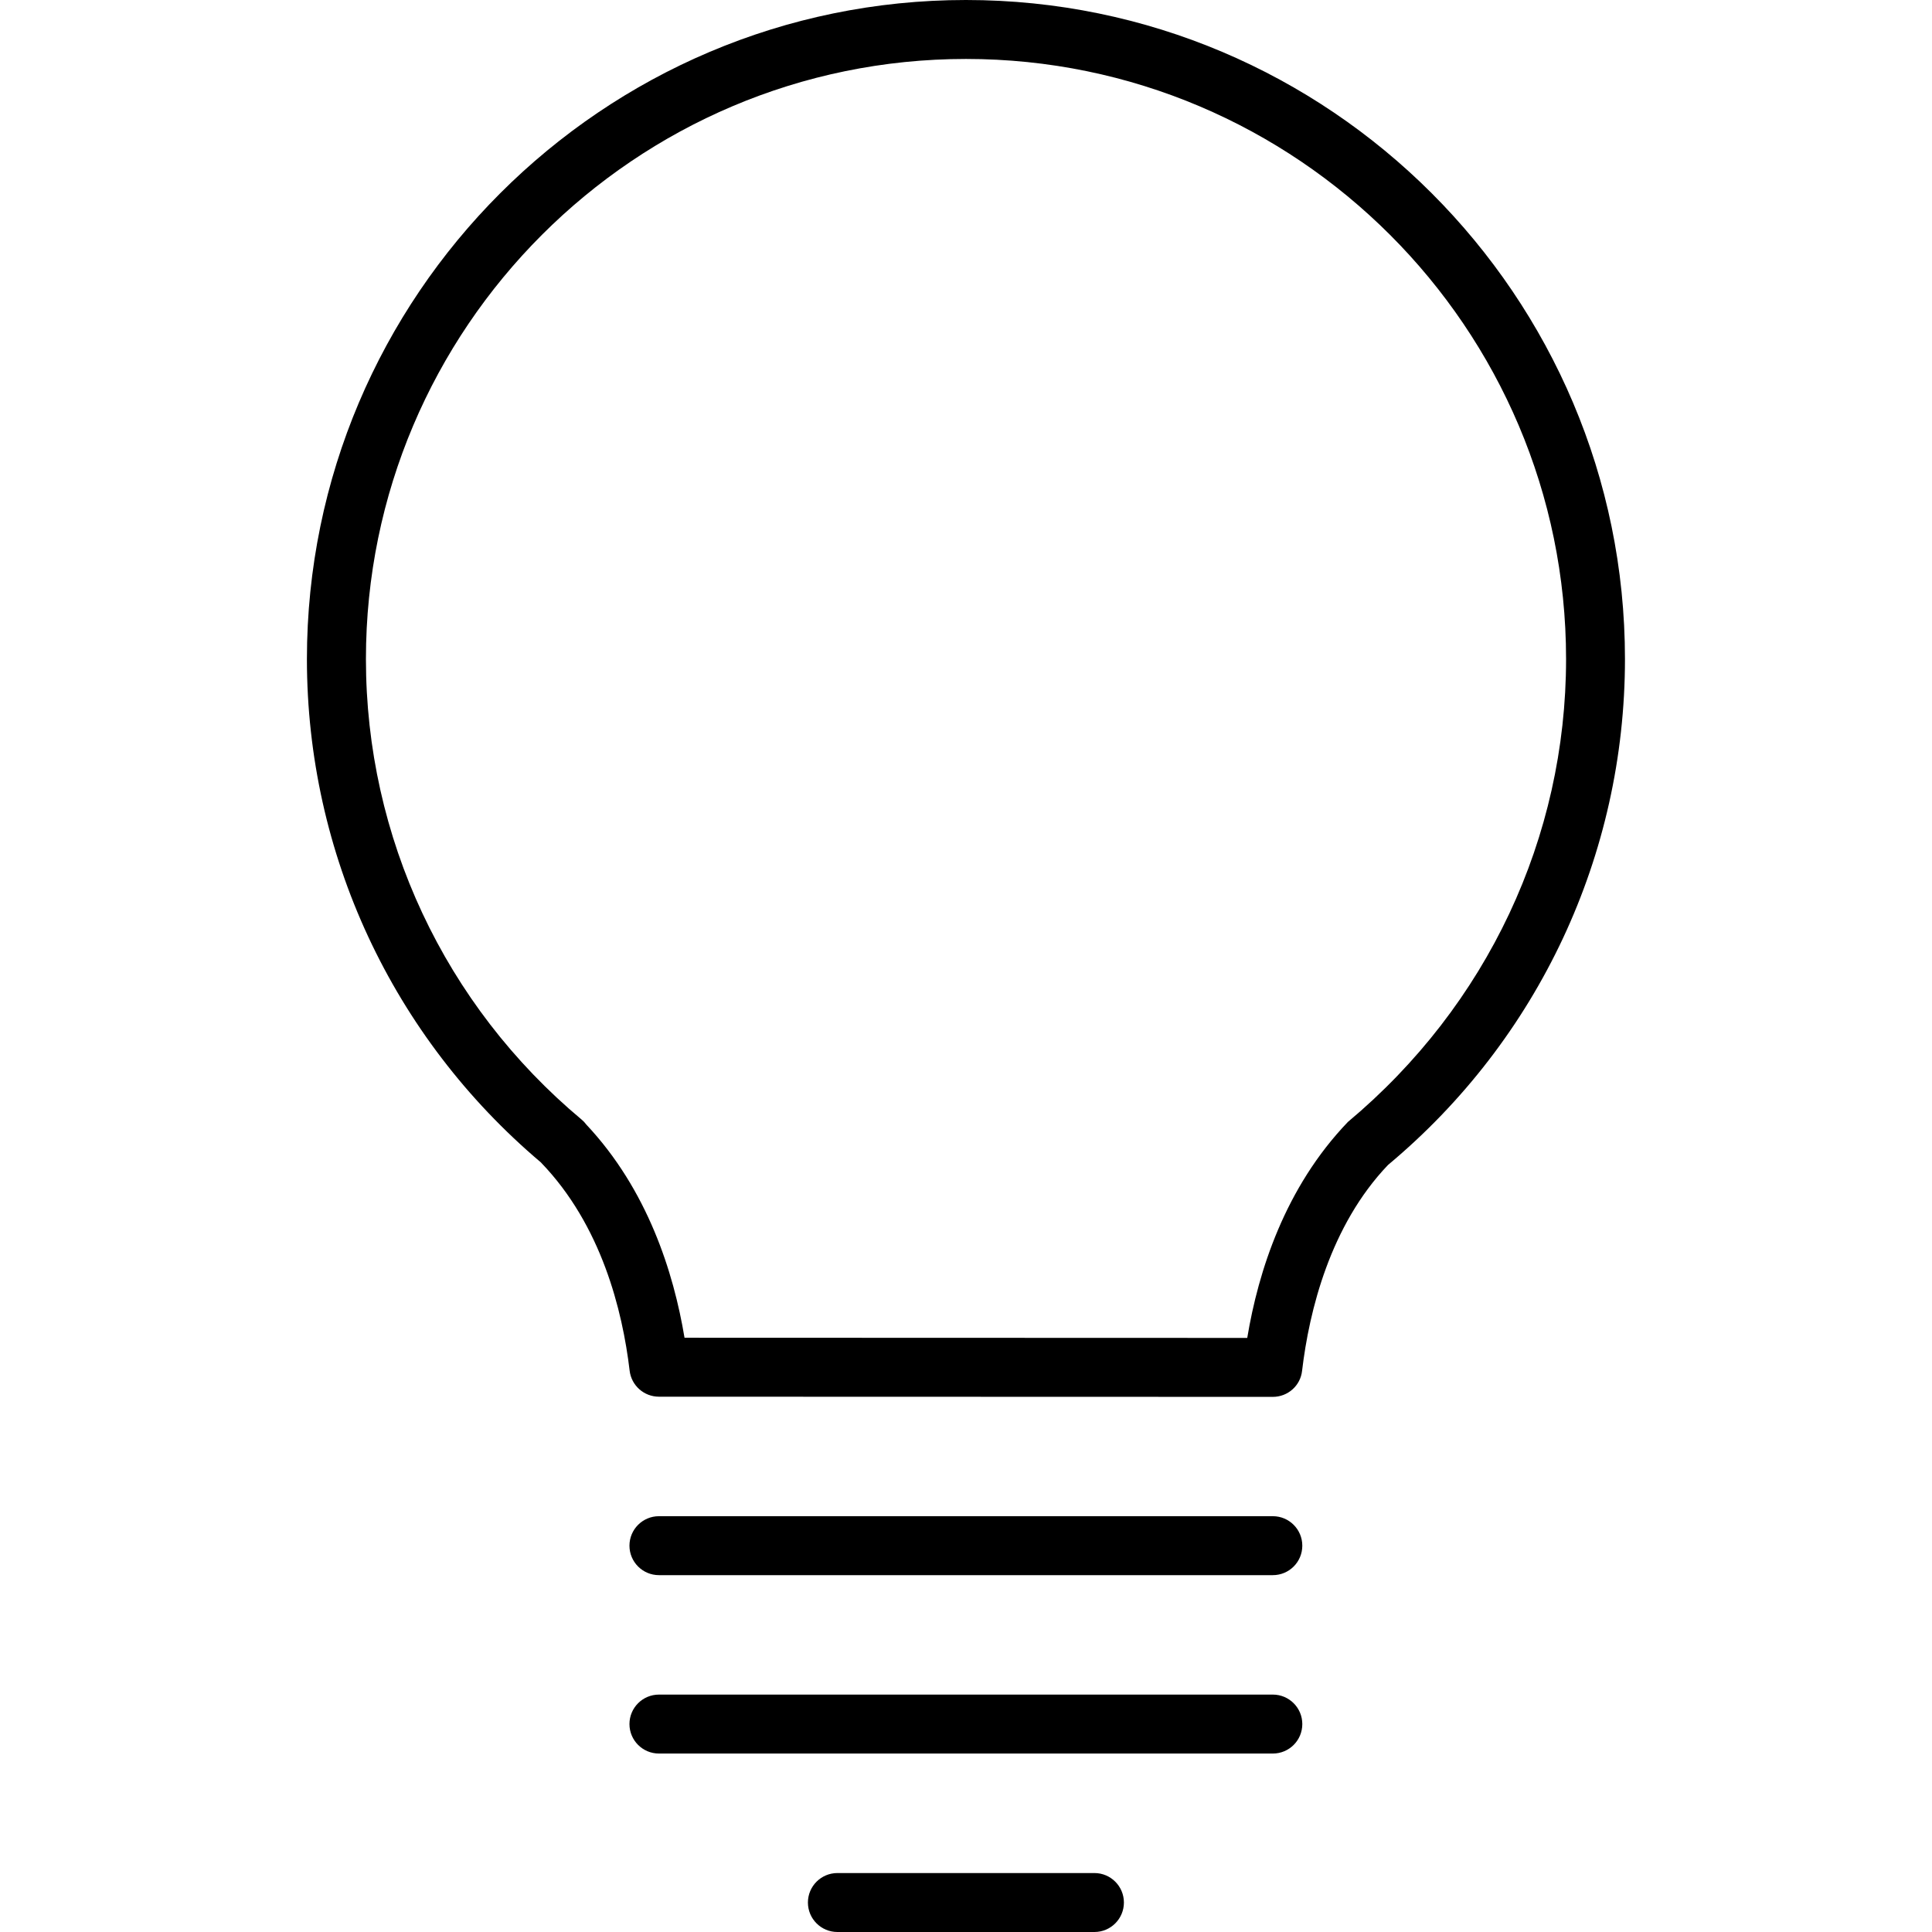
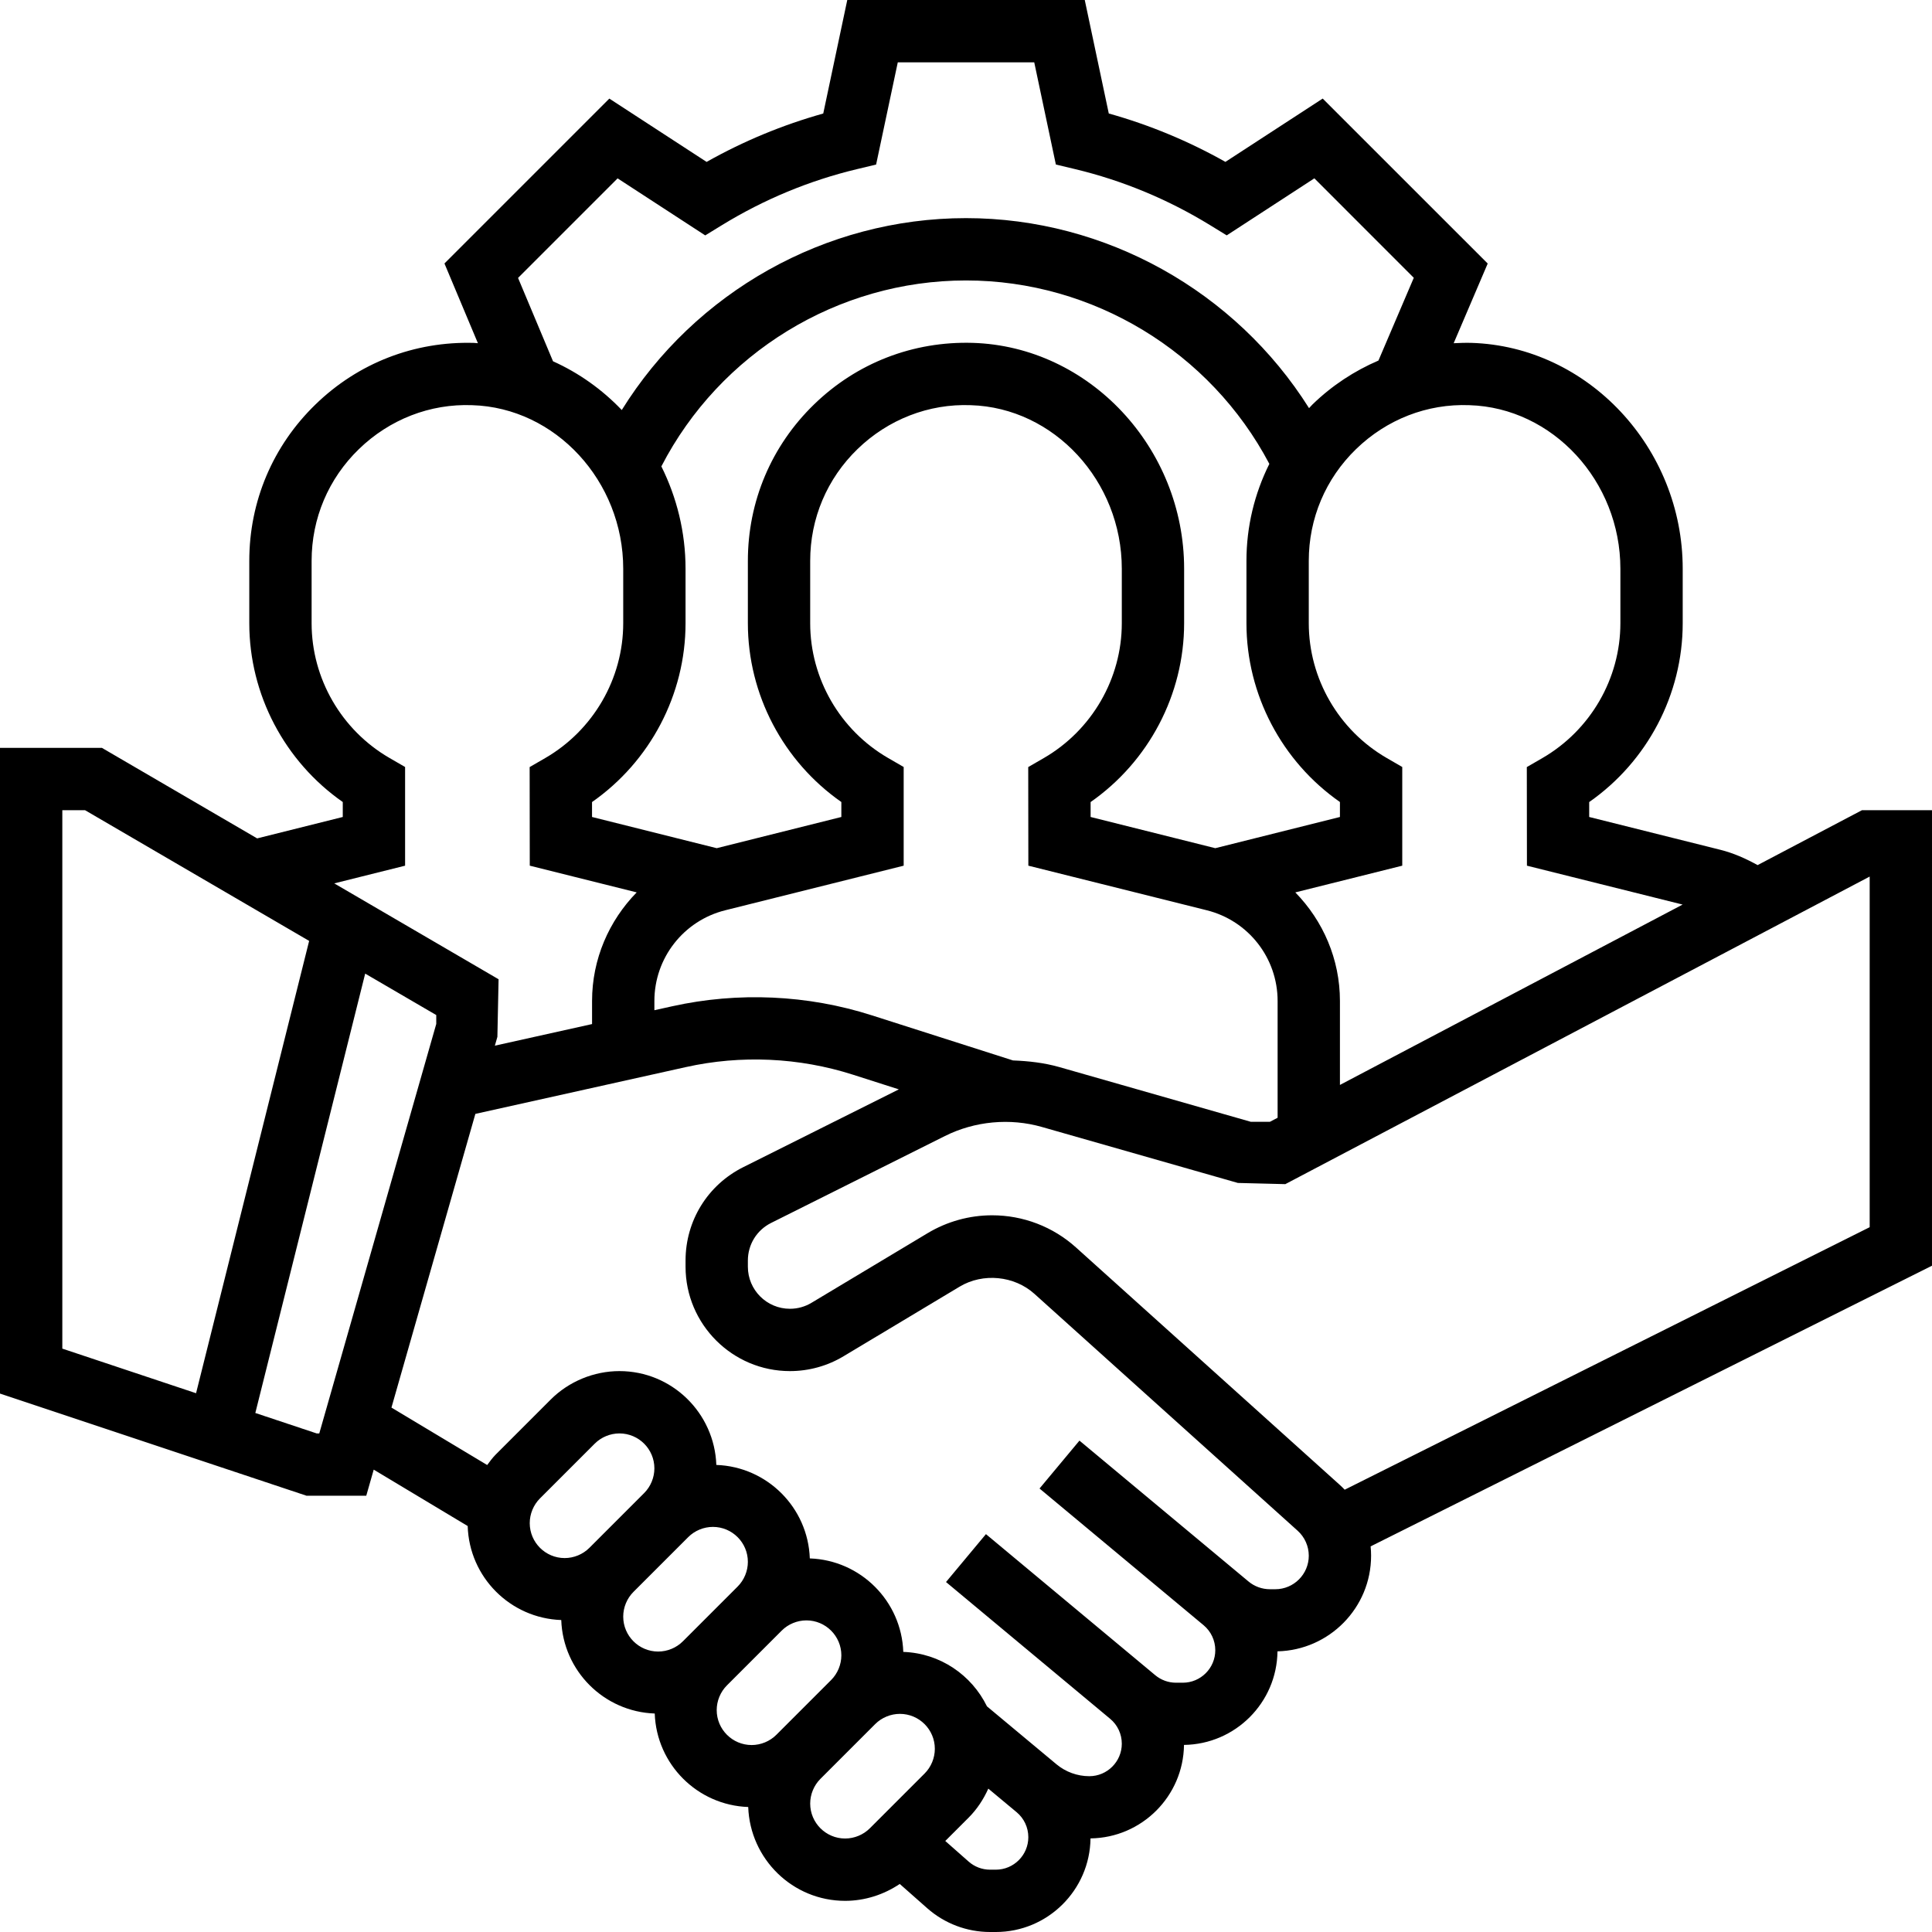
- <svg xmlns="http://www.w3.org/2000/svg" version="1.1" id="Capa_1" x="0px" y="0px" viewBox="0 0 32.771 32.771" style="enable-background:new 0 0 32.771 32.771;" xml:space="preserve">
-   <g>
-     <g>
-       <path d="M21.59,23.694L21.59,23.694l-10.413-0.003c-0.253,0-0.467-0.189-0.497-0.441c-0.121-1.022-0.478-2.465-1.499-3.526    c-0.001-0.002-0.002-0.003-0.004-0.005c-2.524-2.132-3.971-5.241-3.971-8.54C5.207,5.015,10.222,0,16.385,0    s11.178,5.015,11.178,11.179c0,3.321-1.465,6.449-4.019,8.581c-0.98,1.026-1.337,2.47-1.458,3.493    C22.058,23.505,21.844,23.694,21.59,23.694z M11.611,22.691l9.545,0.003c0.187-1.127,0.64-2.552,1.708-3.664    c2.366-1.979,3.7-4.828,3.7-7.852C26.563,5.566,21.998,1,16.385,1S6.207,5.566,6.207,11.179c0,3.021,1.333,5.869,3.659,7.812    c0.03,0.025,0.057,0.054,0.08,0.085C10.983,20.18,11.426,21.58,11.611,22.691z" />
-       <path d="M21.59,26.718H11.177c-0.276,0-0.5-0.224-0.5-0.5s0.224-0.5,0.5-0.5H21.59c0.276,0,0.5,0.224,0.5,0.5    S21.867,26.718,21.59,26.718z" />
-       <path d="M21.59,29.744H11.177c-0.276,0-0.5-0.224-0.5-0.5s0.224-0.5,0.5-0.5H21.59c0.276,0,0.5,0.224,0.5,0.5    S21.867,29.744,21.59,29.744z" />
-       <path d="M18.564,32.771h-4.36c-0.276,0-0.5-0.224-0.5-0.5s0.224-0.5,0.5-0.5h4.36c0.276,0,0.5,0.224,0.5,0.5    S18.84,32.771,18.564,32.771z" />
-     </g>
-   </g>
-   <g>
- </g>
-   <g>
- </g>
-   <g>
- </g>
-   <g>
- </g>
-   <g>
- </g>
-   <g>
- </g>
-   <g>
- </g>
-   <g>
- </g>
-   <g>
- </g>
-   <g>
- </g>
-   <g>
- </g>
-   <g>
- </g>
-   <g>
- </g>
-   <g>
- </g>
-   <g>
- </g>
+ <svg xmlns="http://www.w3.org/2000/svg" height="496pt" viewBox="0 0 496 496" width="496pt">
+   <path d="m496 208h-17.977l-26.793 14.098c-3.016-1.664-6.152-3.074-9.535-3.922l-33.703-8.434v-3.832c14.91-10.406 24.008-27.598 24.008-45.91v-13.984c0-31.078-24.352-57.086-54.281-57.992-1.52-.039-3.016.016-4.52.09l8.738-20.457-42.363-42.352-24.973 16.254c-9.488-5.344-19.523-9.504-29.945-12.422l-6.168-29.137h-60.969l-6.168 29.145c-10.422 2.918-20.465 7.078-29.945 12.422l-24.973-16.254-42.328 42.328 8.59 20.473c-.328-.016-.641-.074-.969-.082-15.32-.445-29.75 5.145-40.711 15.785-10.977 10.633-17.016 24.902-17.016 40.184v16c0 18.312 9.09 35.496 24 45.902v3.84l-21.984 5.496-39.848-23.238h-26.168v165.77l78.703 26.23h15.328l1.914-6.703 24.125 14.48c.395 13.117 10.914 23.672 24.02 24.133.461 13.051 10.949 23.539 24 24 .461 13.051 10.949 23.539 24 24 .477 13.355 11.414 24.09 24.879 24.09 5 0 9.902-1.559 14.023-4.336l7.086 6.258c4.441 3.91 10.16 6.078 16.098 6.078h1.48c13.312 0 24.145-10.762 24.312-24.031 13.168-.168 23.832-10.832 24-24 13.176-.168 23.848-10.848 24-24.023 13.297-.312 24.031-11.176 24.031-24.547 0-.805-.039-1.598-.121-2.398l144.121-72.055zm-80-61.984v13.984c0 14.199-7.672 27.465-20.023 34.617l-4 2.312.031 25.316 39.969 9.984-87.977 46.305v-21.551c0-10.754-4.344-20.602-11.457-27.879l27.457-6.859v-25.336l-3.992-2.309c-12.344-7.137-20.008-20.402-20.008-34.602v-16c0-10.91 4.312-21.113 12.152-28.711 7.832-7.594 18.223-11.688 29.086-11.266 21.371.641 38.762 19.48 38.762 41.992zm-155.938 126.23-36.215-11.574c-16.504-5.289-34.367-6.078-51.262-2.336l-4.586 1.016v-2.367c0-11.031 7.48-20.609 18.176-23.289l45.824-11.449v-25.336l-3.992-2.309c-12.344-7.137-20.008-20.402-20.008-34.602v-16c0-10.91 4.312-21.113 12.152-28.711 7.832-7.594 18.289-11.688 29.086-11.266 21.371.641 38.762 19.48 38.762 41.992v13.984c0 14.199-7.672 27.465-20.023 34.617l-4 2.312.031 25.316 45.816 11.449c10.695 2.68 18.176 12.258 18.176 23.289v29.977l-1.977 1.039h-4.902l-49.184-14.055c-3.875-1.098-7.867-1.547-11.875-1.699zm-90.27-152.512c15.023-29.109 45.262-47.734 78.207-47.734 32.633 0 62.742 18.375 77.879 47.09-3.809 7.637-5.879 16.094-5.879 24.91v16c0 18.312 9.09 35.496 24 45.902v3.84l-32 8.012-32.008-8.012v-3.832c14.91-10.406 24.008-27.598 24.008-45.91v-13.984c0-31.078-24.352-57.086-54.281-57.992-15.312-.449-29.75 5.145-40.711 15.785-10.969 10.641-17.008 24.91-17.008 40.191v16c0 18.312 9.09 35.496 24 45.902v3.84l-32 8.012-32.008-8.012v-3.832c14.91-10.406 24.008-27.598 24.008-45.91v-13.984c0-9.414-2.266-18.352-6.207-26.281zm-36.793-48.383 25.559-25.559 22.496 14.641 4.305-2.641c10.785-6.609 22.441-11.449 34.641-14.367l4.922-1.18 5.566-26.246h35.031l5.551 26.238 4.922 1.176c12.199 2.922 23.855 7.762 34.641 14.371l4.305 2.641 22.496-14.641 25.527 25.535-9.074 21.246c-6.176 2.656-11.902 6.395-16.887 11.227-.328.32-.609.664-.93.992-18.848-29.961-52.168-48.785-88.07-48.785-36.16 0-69.574 19-88.375 49.266-5.031-5.266-11.016-9.531-17.648-12.512zm-29 150.895v-25.336l-3.992-2.309c-12.344-7.137-20.008-20.402-20.008-34.602v-16c0-10.91 4.312-21.113 12.152-28.711 7.832-7.594 18.246-11.688 29.086-11.266 21.371.641 38.762 19.48 38.762 41.992v13.984c0 14.199-7.672 27.465-20.023 34.617l-4 2.312.031 25.316 27.449 6.859c-7.113 7.277-11.457 17.125-11.457 27.879v5.926l-24.953 5.547.648-2.266.305-14.785-42.191-24.613zm-88-14.246h5.832l57.535 33.559-29.031 116.121-34.336-11.449zm65.297 160-15.746-5.246 28.203-112.801 18.246 10.641v2.285l-30.031 105.121zm54.703 23.031c0-2.359.953-4.672 2.625-6.344l14.062-14.062c1.672-1.672 3.984-2.625 6.344-2.625 4.945 0 8.969 4.023 8.969 8.969 0 2.359-.953 4.672-2.625 6.344l-14.062 14.062c-1.672 1.672-3.984 2.625-6.344 2.625-4.945 0-8.969-4.023-8.969-8.969zm24 24c0-2.359.953-4.672 2.625-6.344l14.062-14.062c1.672-1.672 3.984-2.625 6.344-2.625 4.945 0 8.969 4.023 8.969 8.969 0 2.359-.953 4.672-2.625 6.344l-14.062 14.062c-1.672 1.672-3.984 2.625-6.344 2.625-4.945 0-8.969-4.023-8.969-8.969zm24 24c0-2.359.953-4.672 2.625-6.344l14.062-14.062c1.672-1.672 3.984-2.625 6.344-2.625 4.945 0 8.969 4.023 8.969 8.969 0 2.359-.953 4.672-2.625 6.344l-14.062 14.062c-1.672 1.672-3.984 2.625-6.344 2.625-4.945 0-8.969-4.023-8.969-8.969zm32.969 32.969c-4.945 0-8.969-4.023-8.969-8.969 0-2.359.953-4.672 2.625-6.344l14.062-14.062c1.672-1.672 3.984-2.625 6.344-2.625 4.945 0 8.969 4.023 8.969 8.969 0 2.359-.953 4.672-2.625 6.344l-14.062 14.062c-1.672 1.672-3.984 2.625-6.344 2.625zm38.688 8h-1.48c-2.039 0-3.992-.742-5.512-2.09l-5.984-5.277 6.008-6.008c2.145-2.145 3.809-4.695 5.039-7.434l7.273 6.055c1.902 1.586 3 3.922 3 6.41 0 4.602-3.742 8.344-8.344 8.344zm71.742-72h-1.383c-2.008 0-3.969-.711-5.504-2l-43.383-36.152-10.25 12.297 42.129 35.102c1.895 1.586 2.992 3.922 2.992 6.41 0 4.602-3.742 8.344-8.344 8.344h-1.746c-1.941 0-3.84-.688-5.336-1.938l-43.453-36.207-10.25 12.297 42.129 35.105c1.902 1.574 3 3.91 3 6.398 0 4.602-3.742 8.344-8.344 8.344-3.07 0-6.062-1.09-8.418-3.047l-17.855-14.883c-3.934-8.039-12.016-13.645-21.48-13.98-.461-13.051-10.949-23.539-24-24-.461-13.051-10.949-23.539-24-24-.469-13.355-11.406-24.09-24.871-24.09-6.574 0-13.008 2.664-17.656 7.312l-14.062 14.062c-.84.84-1.535 1.793-2.242 2.738l-24.574-14.746 21.543-75.398 54.008-12.008c14.168-3.168 29.105-2.48 42.922 1.941l11.785 3.77-39.953 19.977c-9.129 4.574-14.801 13.758-14.801 23.969v1.582c0 14.777 12.023 26.801 26.801 26.801 4.855 0 9.633-1.32 13.785-3.824l29.789-17.863c5.984-3.586 14.016-2.801 19.184 1.848l67.594 60.832c1.809 1.641 2.848 3.969 2.848 6.406 0 4.746-3.855 8.602-8.602 8.602zm152.602-92.945-134.777 67.395c-.438-.465-.895-.906-1.375-1.336l-67.582-60.832c-5.922-5.344-13.578-8.281-21.555-8.281-5.832 0-11.559 1.586-16.574 4.594l-29.801 17.871c-1.672 1.008-3.582 1.535-5.535 1.535-5.961 0-10.801-4.84-10.801-10.801v-1.582c0-4.121 2.289-7.816 5.969-9.656l44.625-22.312c7.637-3.824 16.703-4.68 24.934-2.312l50.273 14.359 12.176.305 150.023-78.961zm0 0" />
</svg>
